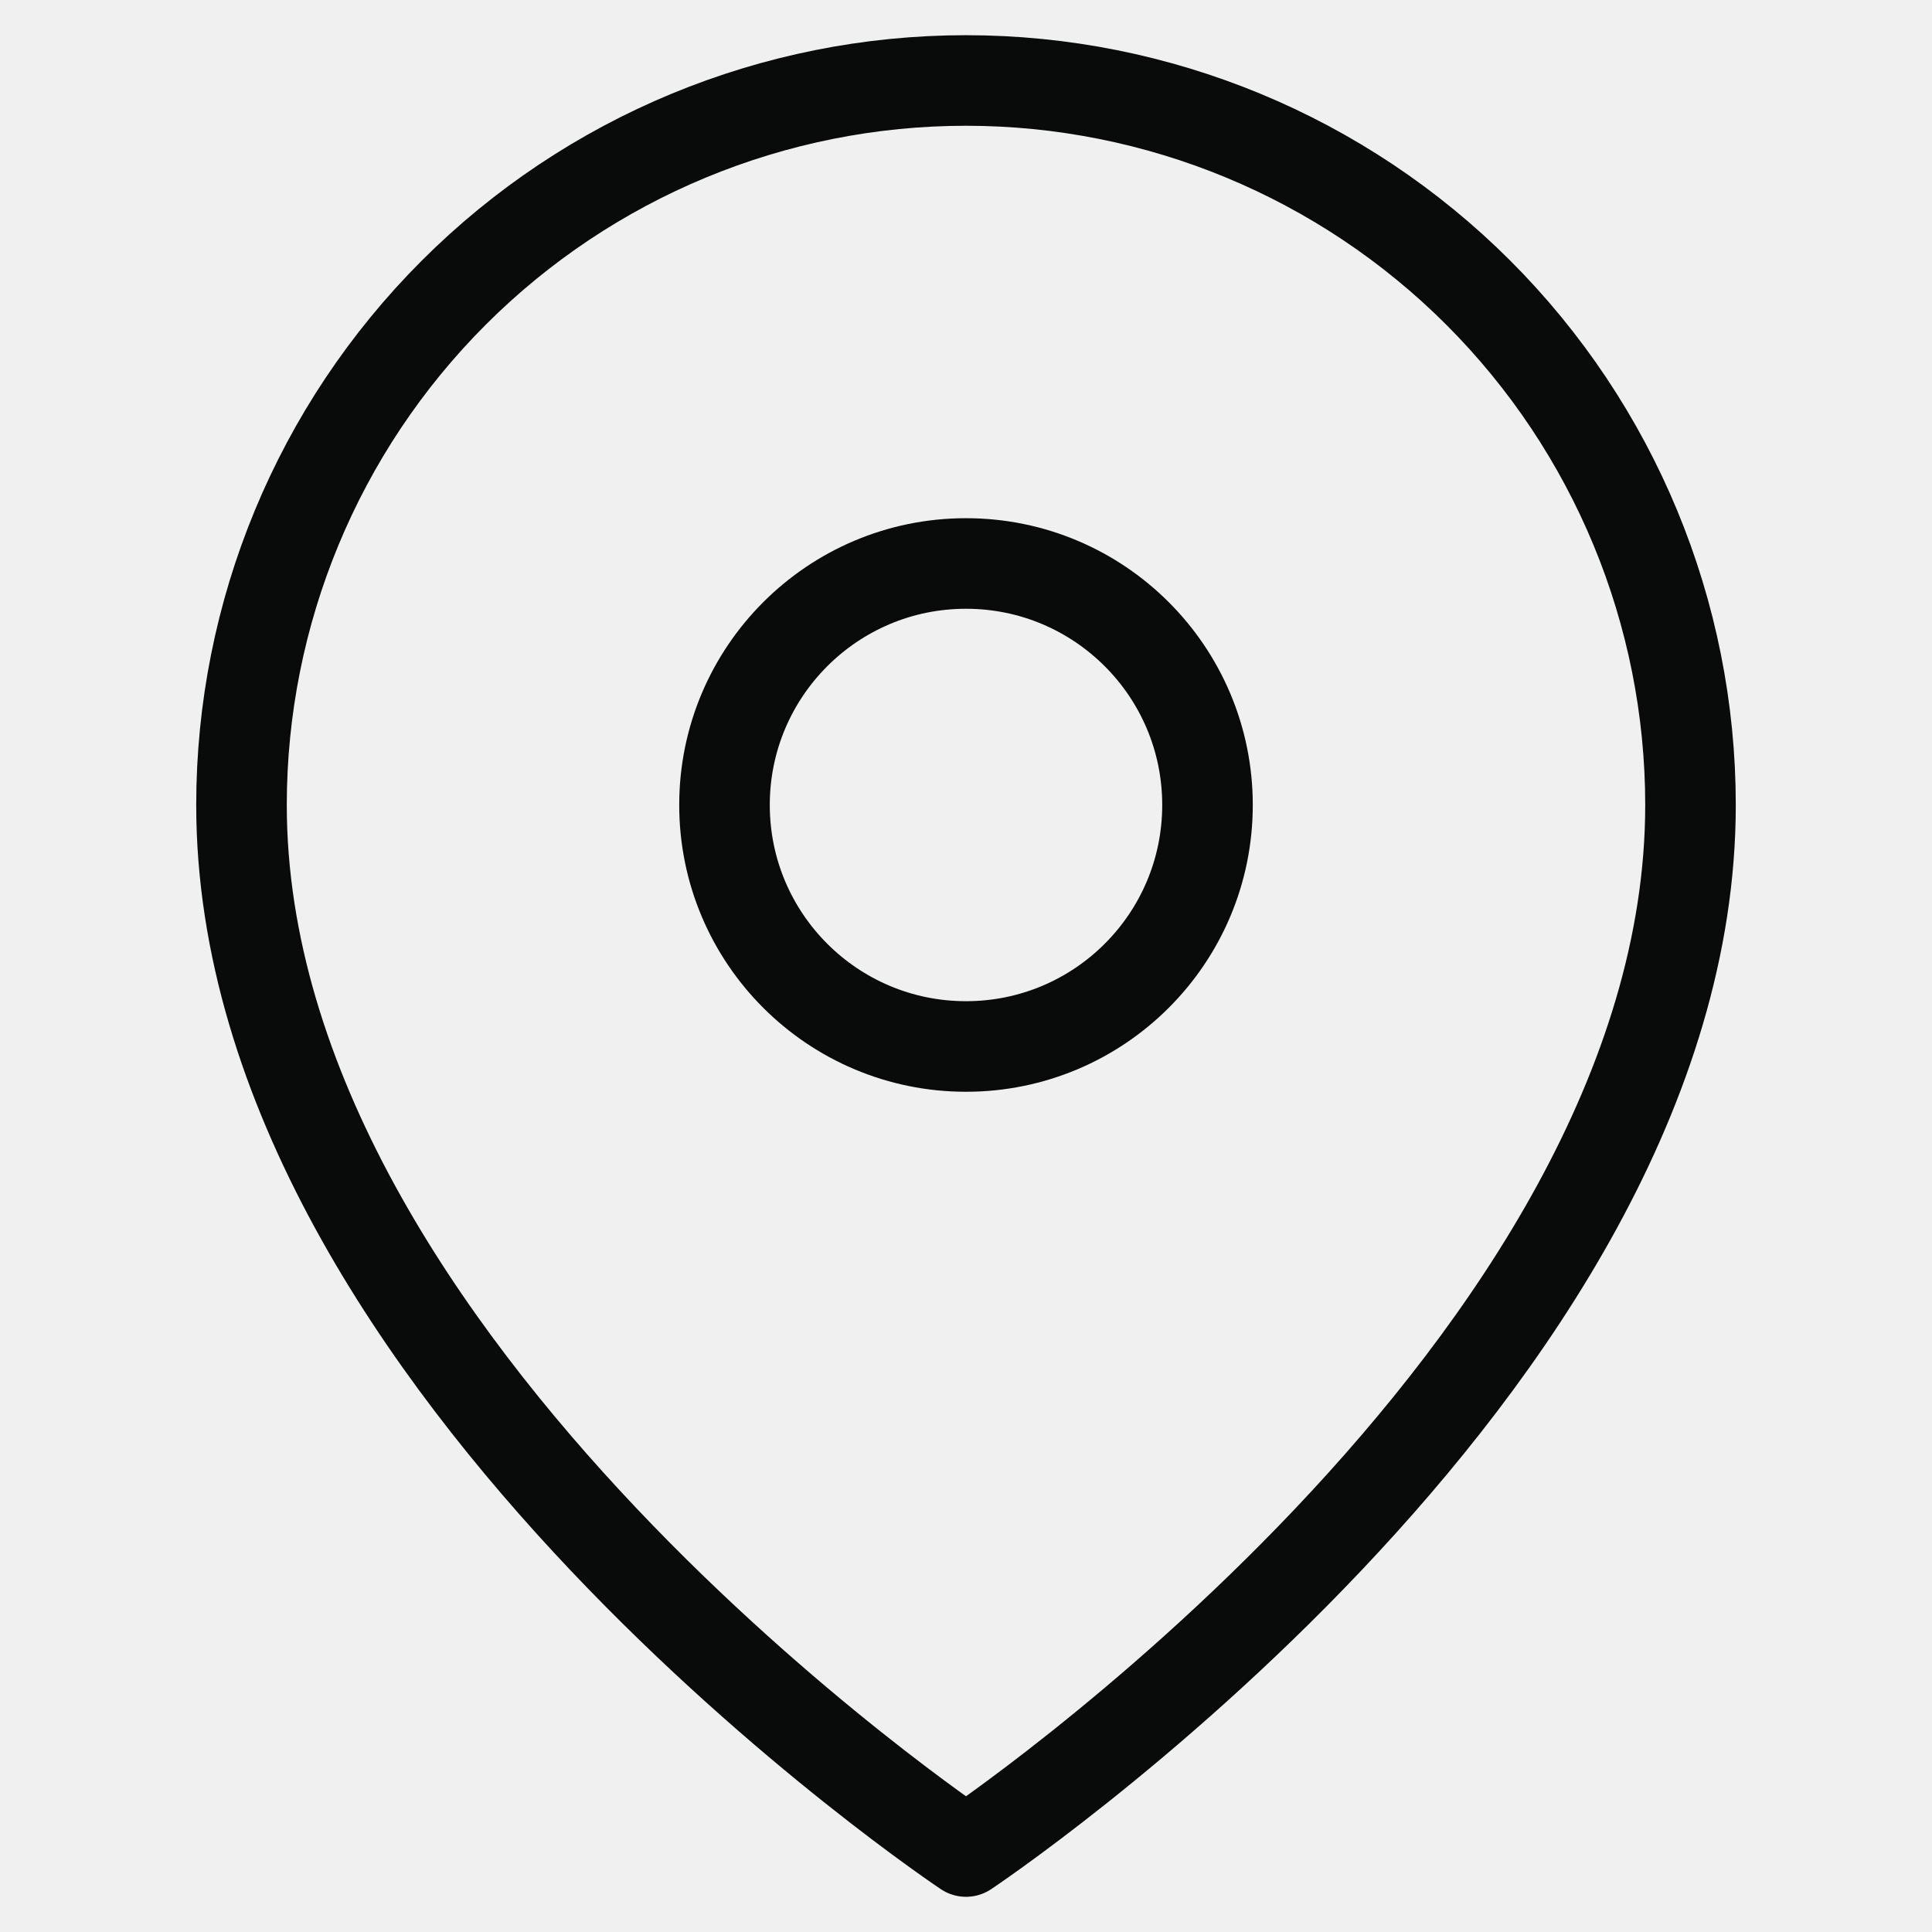
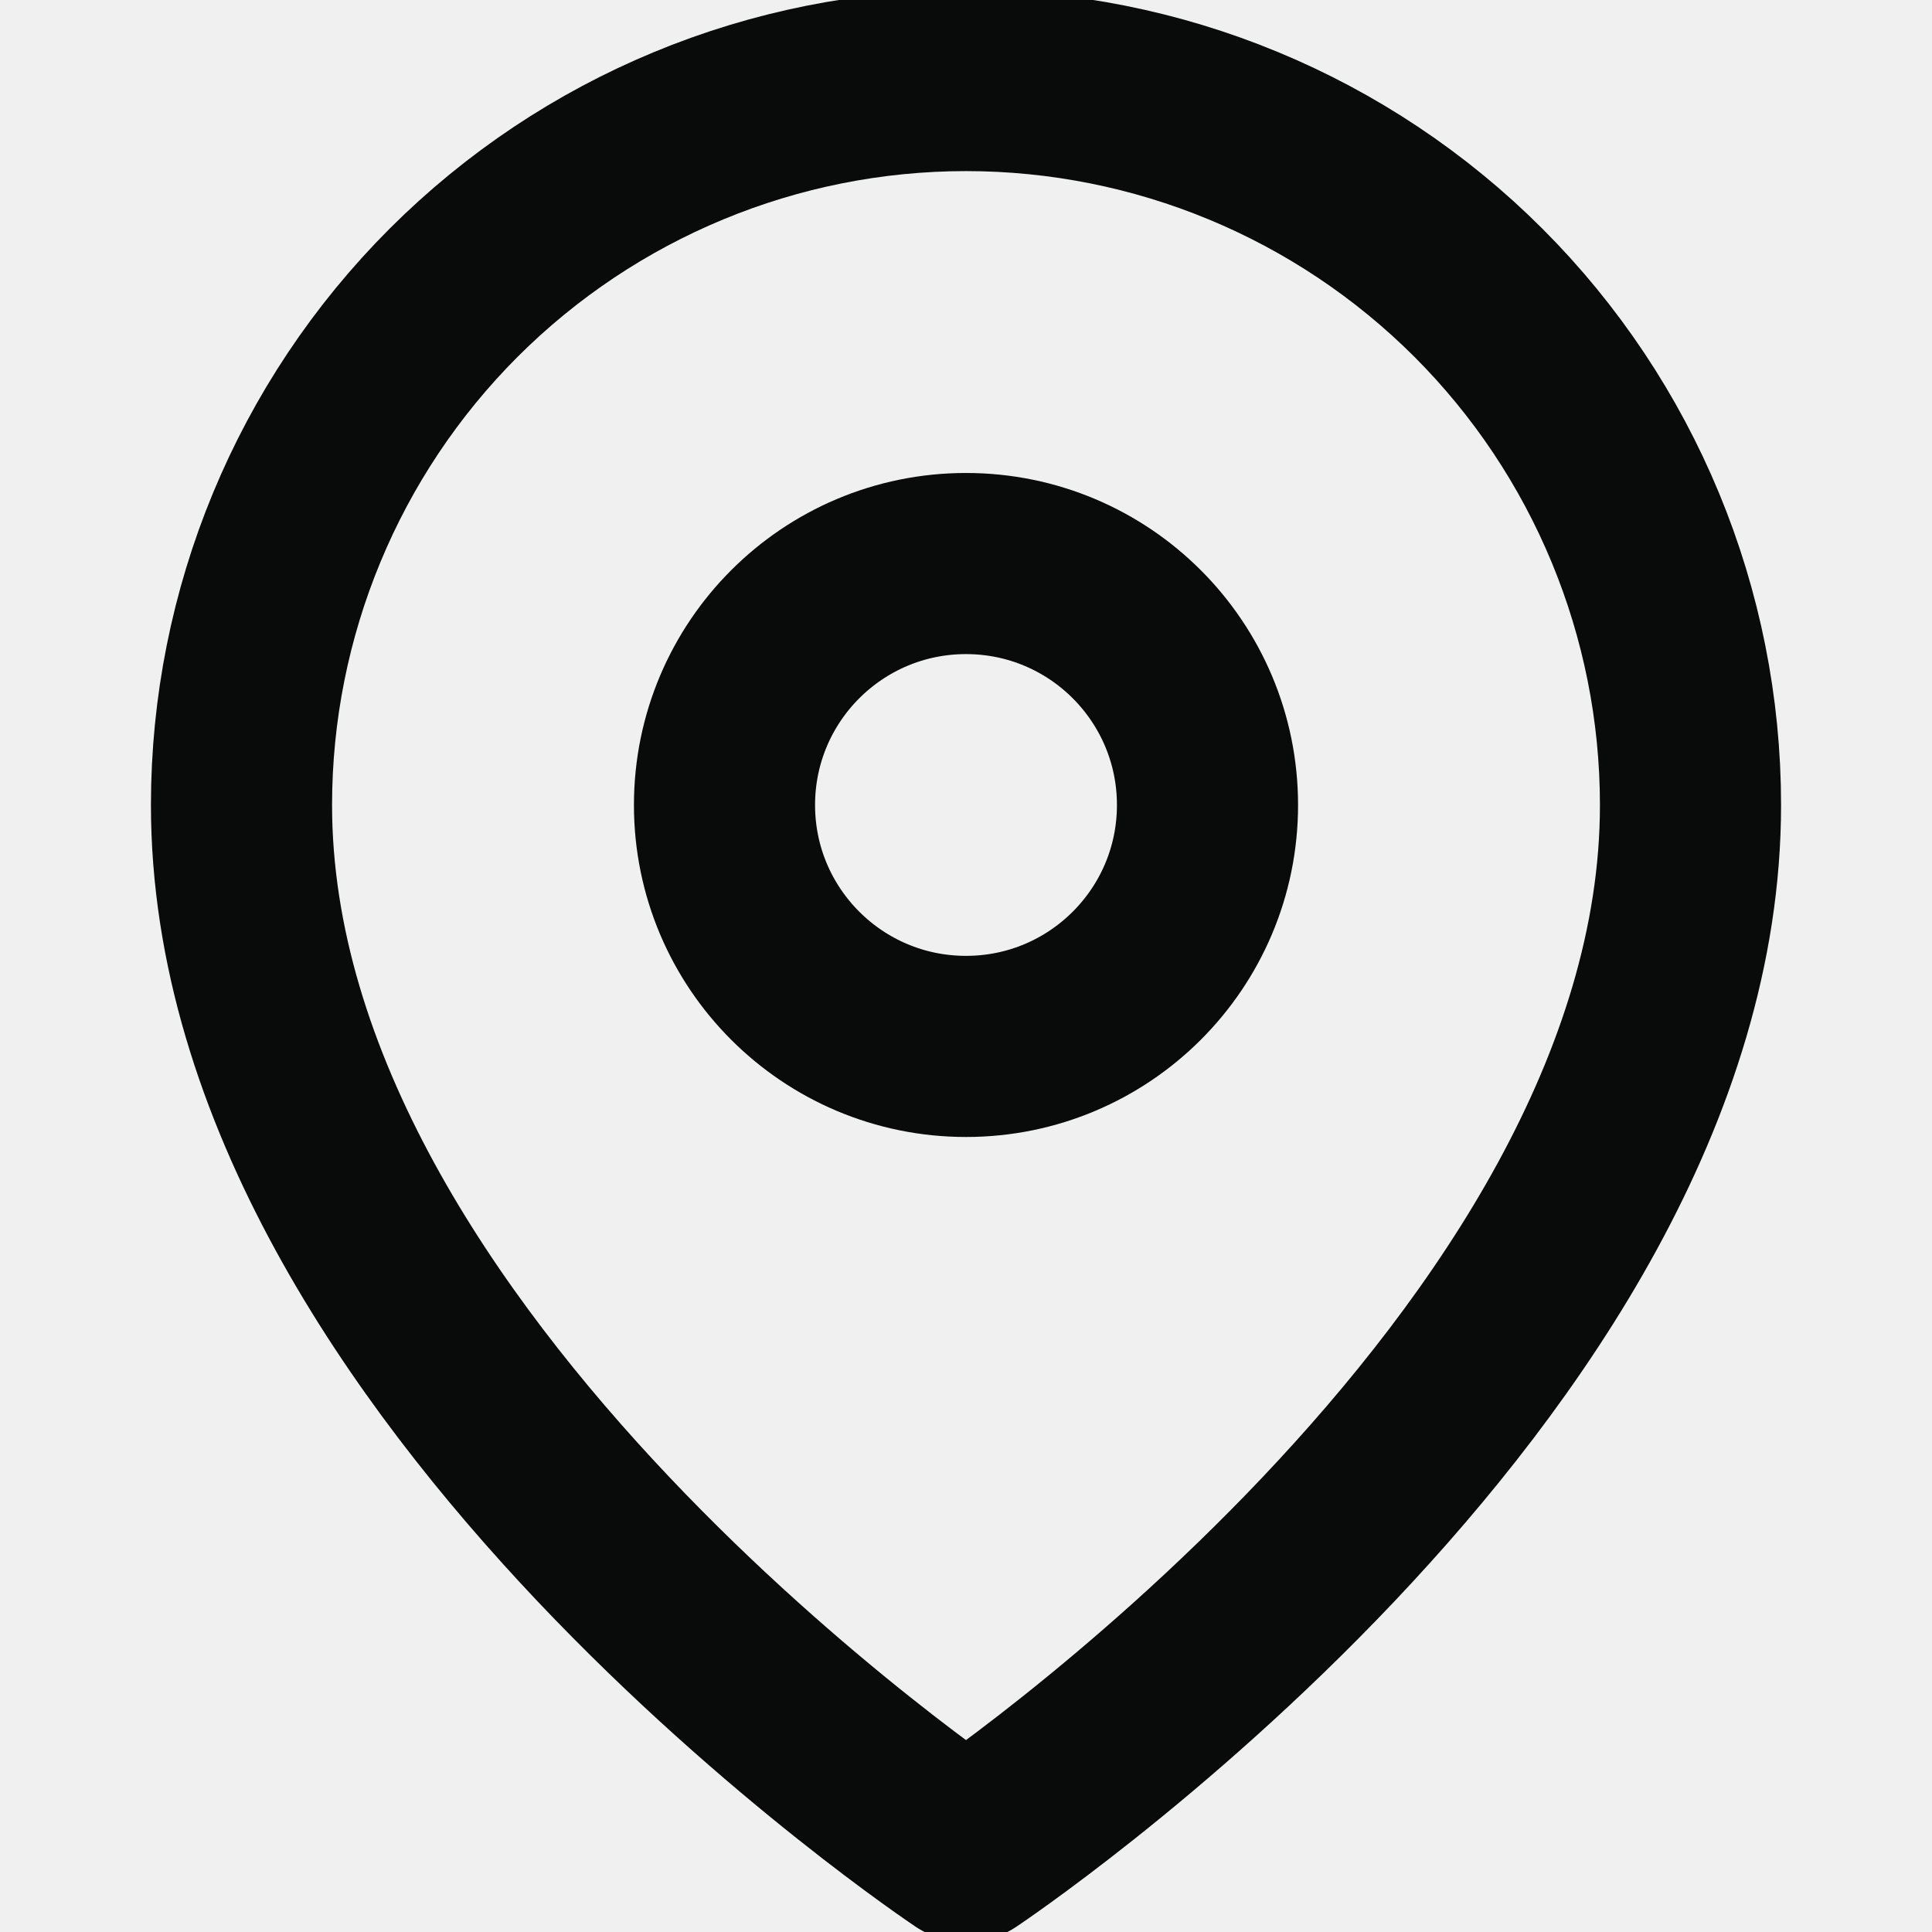
- <svg xmlns="http://www.w3.org/2000/svg" width="32" height="32" viewBox="0 0 32 32" fill="none">
-   <path d="M28 13.333C28 22.667 16 30.667 16 30.667C16 30.667 4 22.667 4 13.333C4 10.151 5.264 7.099 7.515 4.848C9.765 2.598 12.817 1.333 16 1.333C19.183 1.333 22.235 2.598 24.485 4.848C26.736 7.099 28 10.151 28 13.333Z" stroke="#090A0A" stroke-width="1.5" stroke-linecap="round" stroke-linejoin="round" />
-   <path d="M16 17.333C18.209 17.333 20 15.543 20 13.333C20 11.124 18.209 9.333 16 9.333C13.791 9.333 12 11.124 12 13.333C12 15.543 13.791 17.333 16 17.333Z" stroke="#090A0A" stroke-width="1.5" stroke-linecap="round" stroke-linejoin="round" />
+ <svg xmlns="http://www.w3.org/2000/svg" width="16" height="16" viewBox="0 0 16 16" fill="none">
+   <g clip-path="url(#clip0_474_2342)">
+     <path d="M14 6.667C14 11.333 8 15.333 8 15.333C8 15.333 2 11.333 2 6.667C2 5.075 2.632 3.549 3.757 2.424C4.883 1.299 6.409 0.667 8 0.667C9.591 0.667 11.117 1.299 12.243 2.424C13.368 3.549 14 5.075 14 6.667Z" stroke="#090A0A" stroke-width="1.5" stroke-linecap="round" stroke-linejoin="round" />
+     <path d="M8 8.666C9.105 8.666 10 7.771 10 6.667C10 5.562 9.105 4.667 8 4.667C6.895 4.667 6 5.562 6 6.667C6 7.771 6.895 8.666 8 8.666Z" stroke="#090A0A" stroke-width="1.5" stroke-linecap="round" stroke-linejoin="round" />
+   </g>
+   <defs>
+     <clipPath id="clip0_474_2342">
+       <rect width="16" height="16" fill="white" />
+     </clipPath>
+   </defs>
</svg>
